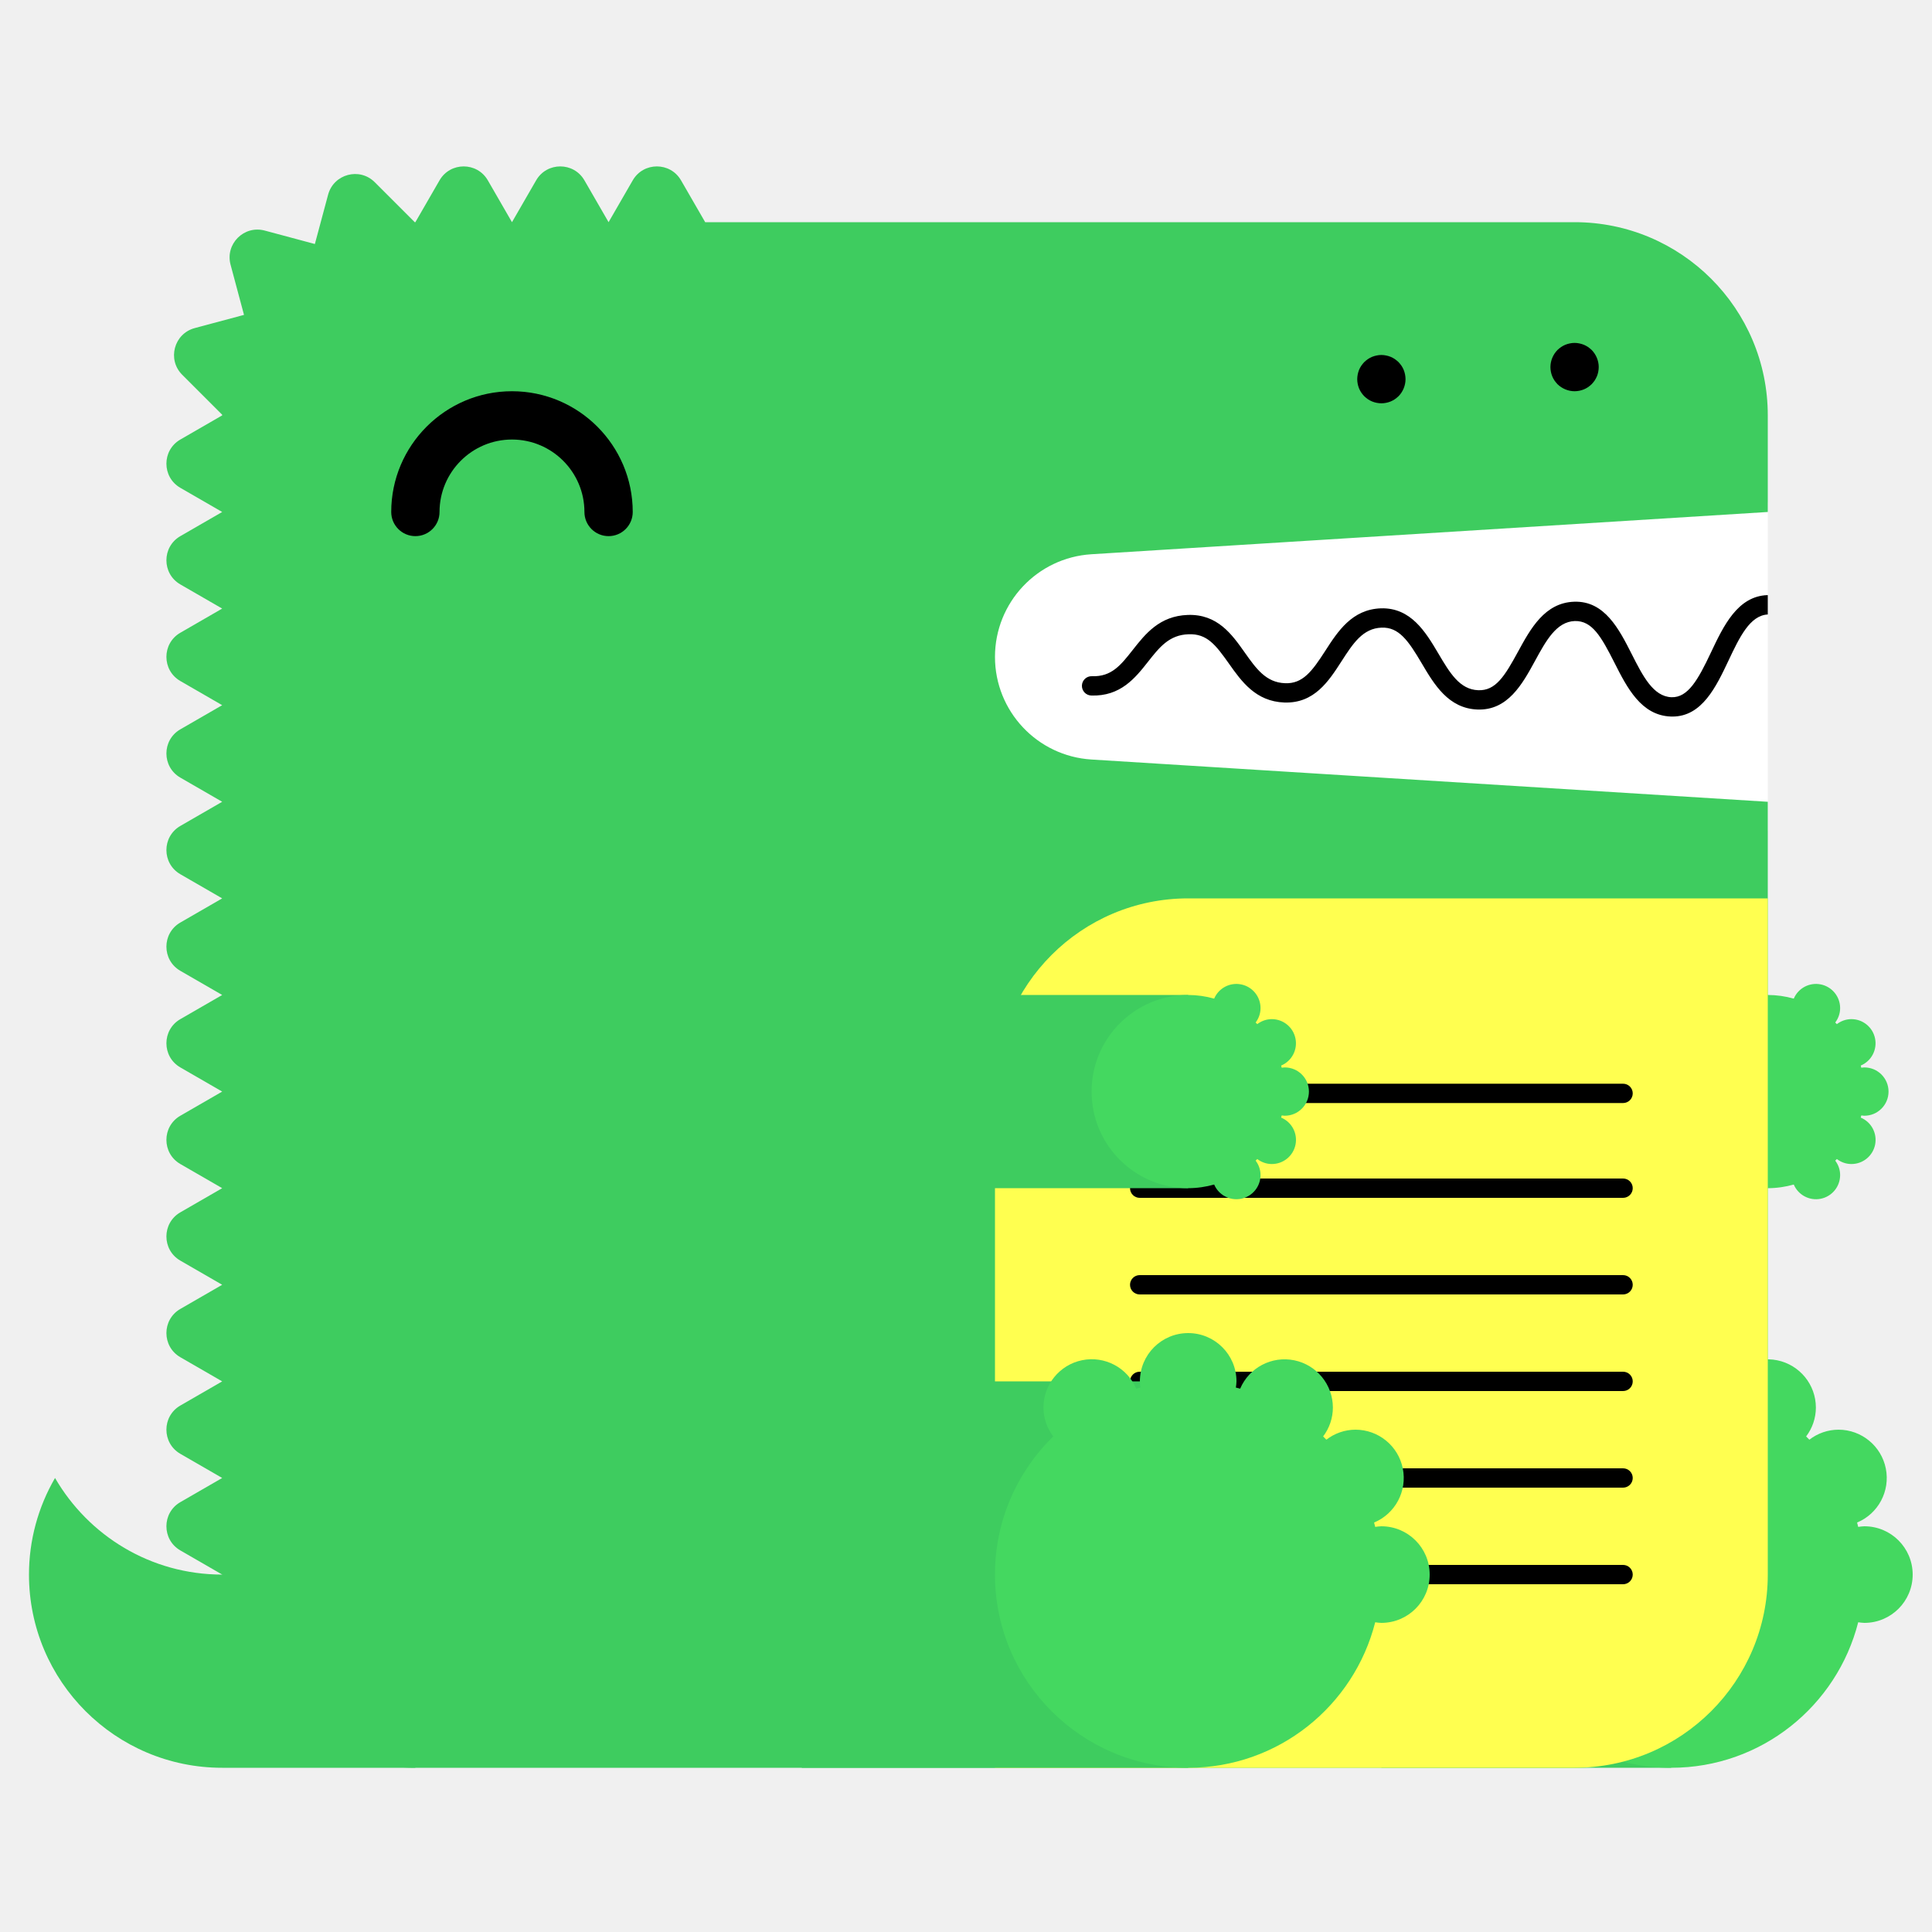
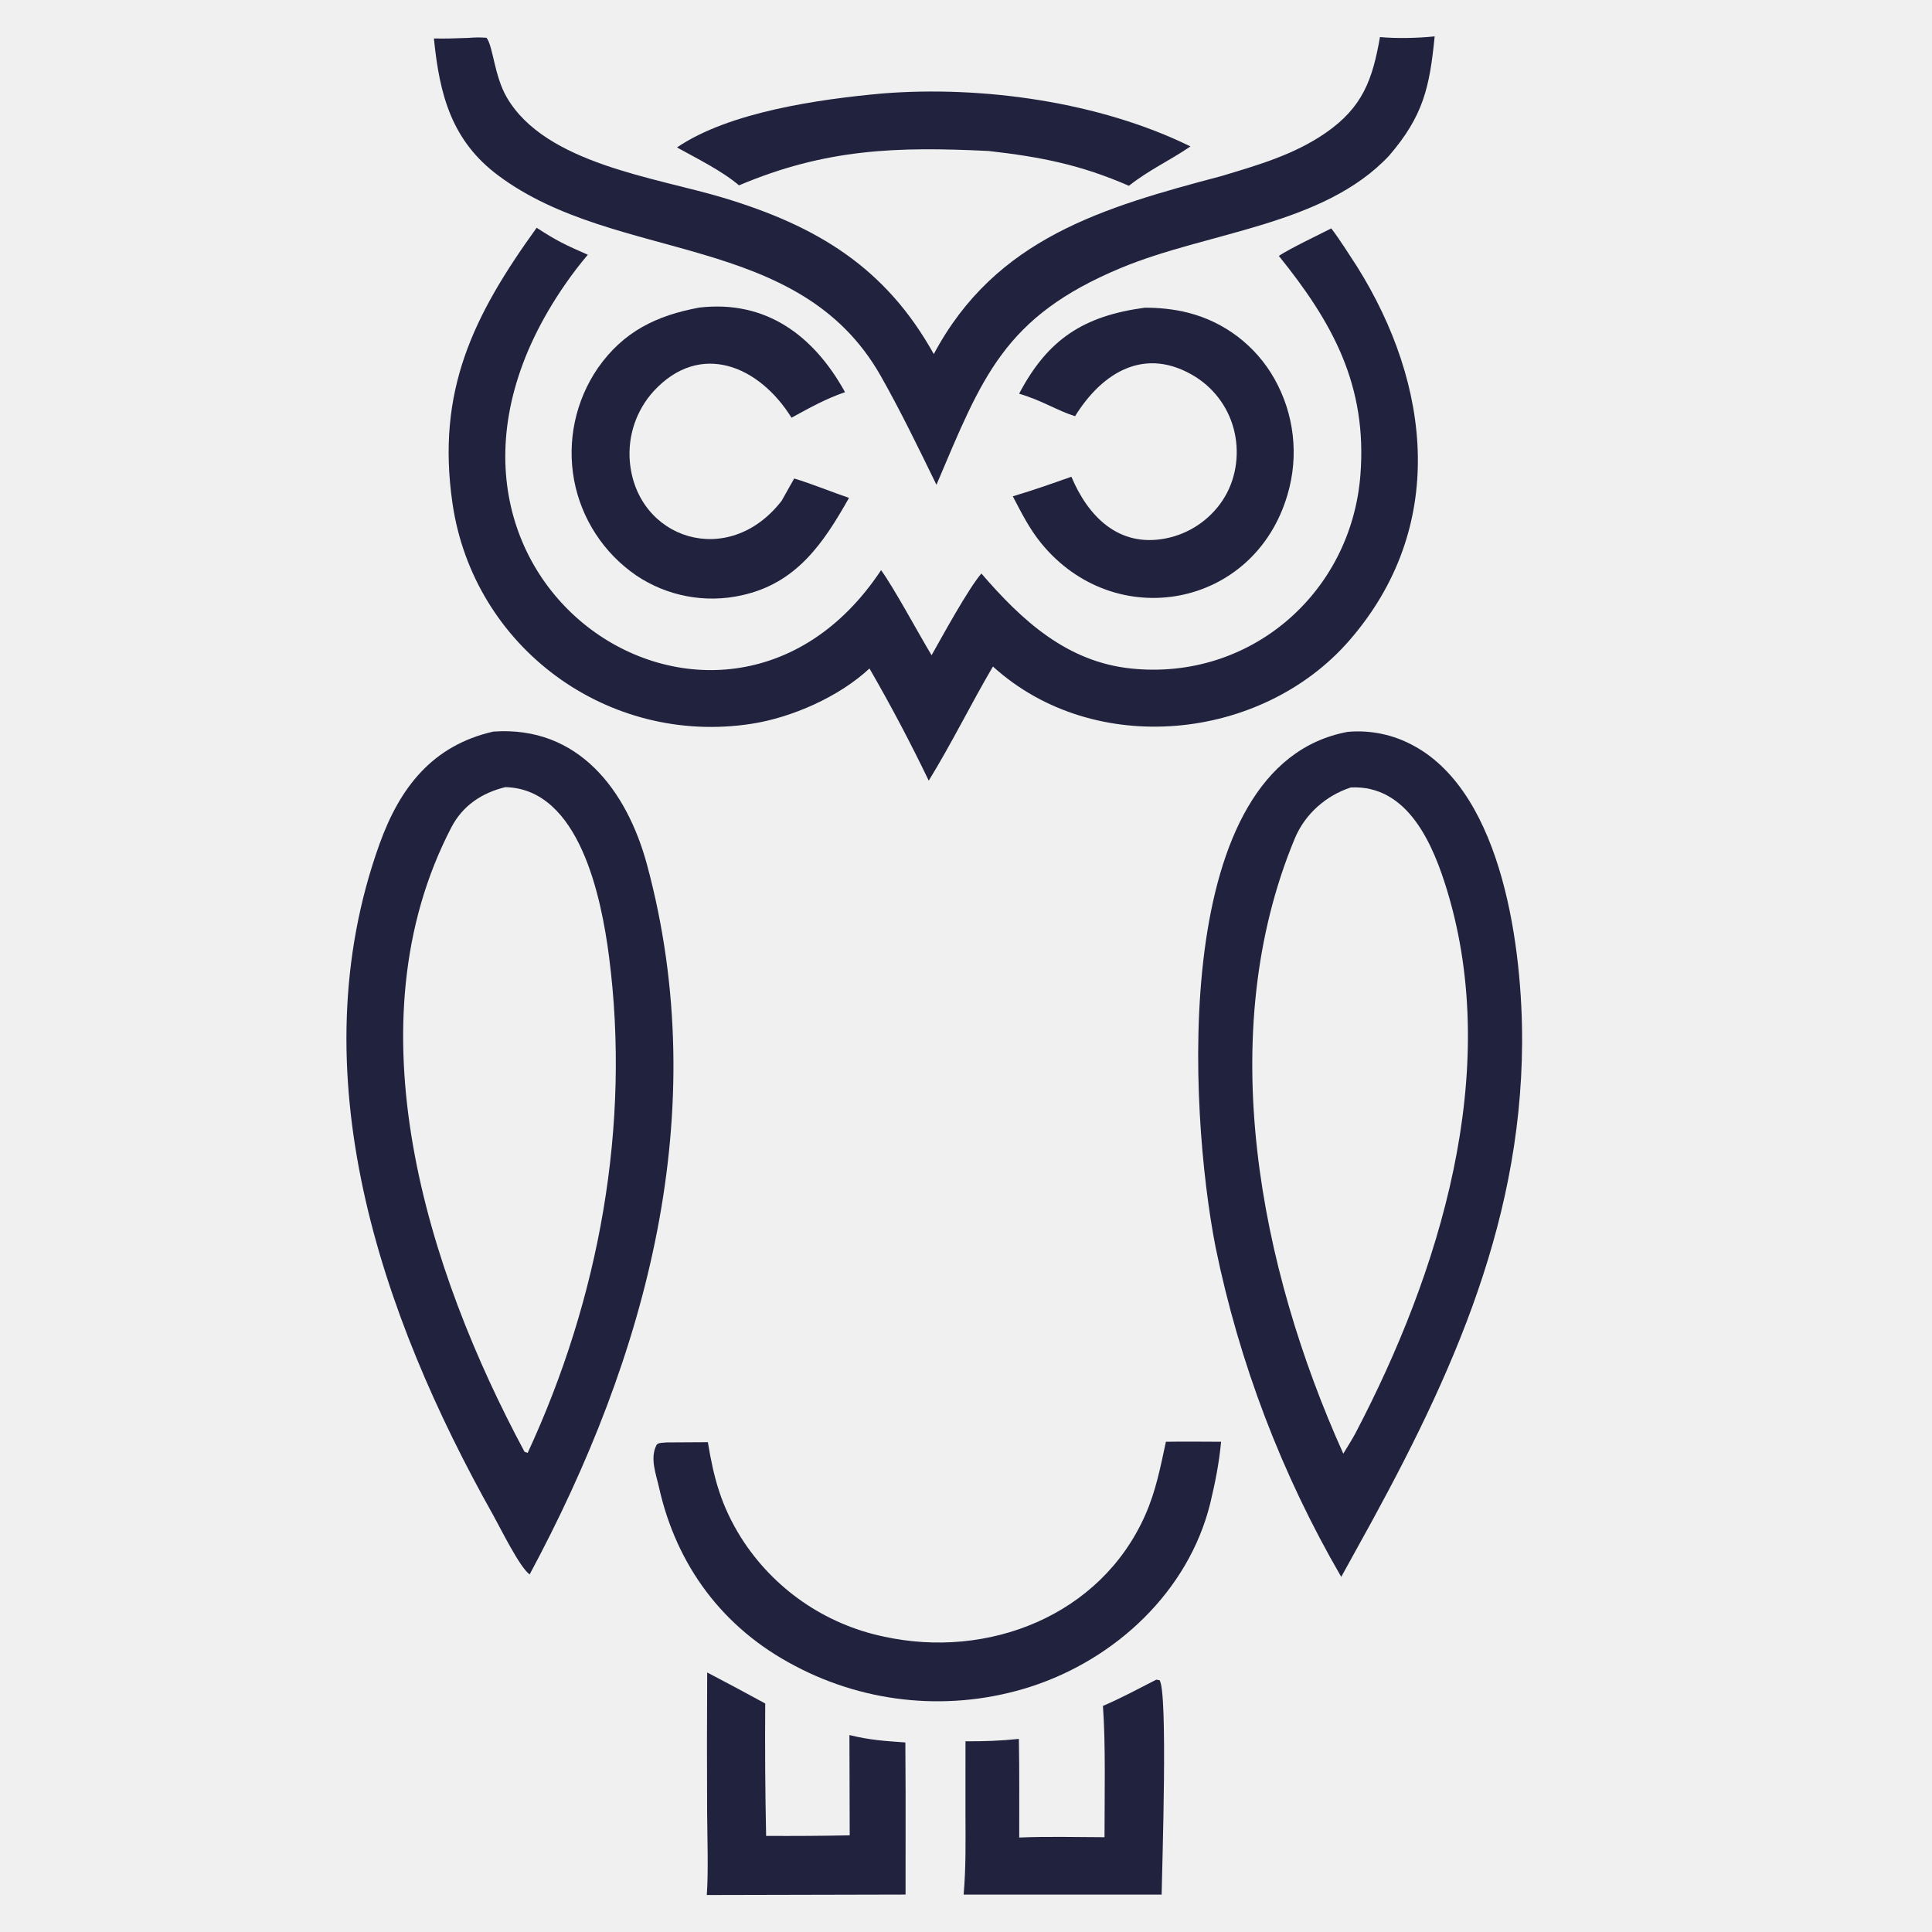
- <svg xmlns="http://www.w3.org/2000/svg" width="200" height="200" viewBox="0 0 200 200">
-   <g fill="none" fill-rule="evenodd">
-     <path fill="#FFF" d="M99 52h84v34H99z" />
-     <path d="M23 163c-7.398 0-13.843-4.027-17.303-10A19.886 19.886 0 0 0 3 163c0 11.046 8.954 20 20 20h20v-20H23z" fill="#3ECC5F" />
-     <path d="M112.98 57.376L183 53V43c0-11.046-8.954-20-20-20H73l-2.5-4.33c-1.112-1.925-3.889-1.925-5 0L63 23l-2.5-4.33c-1.111-1.925-3.889-1.925-5 0L53 23l-2.5-4.33c-1.111-1.925-3.889-1.925-5 0L43 23c-.022 0-.042.003-.065.003l-4.142-4.141c-1.57-1.571-4.252-.853-4.828 1.294l-1.369 5.104-5.192-1.392c-2.148-.575-4.111 1.389-3.535 3.536l1.39 5.193-5.102 1.367c-2.148.576-2.867 3.259-1.296 4.83l4.142 4.142c0 .021-.003.042-.003.064l-4.33 2.5c-1.925 1.111-1.925 3.889 0 5L23 53l-4.33 2.5c-1.925 1.111-1.925 3.889 0 5L23 63l-4.33 2.5c-1.925 1.111-1.925 3.889 0 5L23 73l-4.33 2.5c-1.925 1.111-1.925 3.889 0 5L23 83l-4.33 2.5c-1.925 1.111-1.925 3.889 0 5L23 93l-4.33 2.5c-1.925 1.111-1.925 3.889 0 5L23 103l-4.33 2.5c-1.925 1.111-1.925 3.889 0 5L23 113l-4.33 2.5c-1.925 1.111-1.925 3.889 0 5L23 123l-4.33 2.5c-1.925 1.111-1.925 3.889 0 5L23 133l-4.33 2.5c-1.925 1.111-1.925 3.889 0 5L23 143l-4.33 2.5c-1.925 1.111-1.925 3.889 0 5L23 153l-4.33 2.5c-1.925 1.111-1.925 3.889 0 5L23 163c0 11.046 8.954 20 20 20h120c11.046 0 20-8.954 20-20V83l-70.02-4.376A10.645 10.645 0 0 1 103 68c0-5.621 4.37-10.273 9.98-10.624" fill="#3ECC5F" />
-     <path fill="#3ECC5F" d="M143 183h30v-40h-30z" />
-     <path d="M193 158c-.219 0-.428.037-.639.064-.038-.15-.074-.301-.116-.451A5 5 0 0 0 190.32 148a4.96 4.96 0 0 0-3.016 1.036 26.531 26.531 0 0 0-.335-.336 4.955 4.955 0 0 0 1.011-2.987 5 5 0 0 0-9.599-1.959c-.148-.042-.297-.077-.445-.115.027-.211.064-.42.064-.639a5 5 0 0 0-5-5 5 5 0 0 0-5 5c0 .219.037.428.064.639-.148.038-.297.073-.445.115a4.998 4.998 0 0 0-9.599 1.959c0 1.125.384 2.151 1.011 2.987-3.717 3.632-6.031 8.693-6.031 14.3 0 11.046 8.954 20 20 20 9.339 0 17.16-6.41 19.361-15.064.211.027.42.064.639.064a5 5 0 0 0 5-5 5 5 0 0 0-5-5" fill="#44D860" />
-     <path fill="#3ECC5F" d="M153 123h30v-20h-30z" />
-     <path d="M193 115.5a2.5 2.5 0 1 0 0-5c-.109 0-.214.019-.319.032-.02-.075-.037-.15-.058-.225a2.501 2.501 0 0 0-.963-4.807c-.569 0-1.088.197-1.508.518a6.653 6.653 0 0 0-.168-.168c.314-.417.506-.931.506-1.494a2.5 2.5 0 0 0-4.8-.979A9.987 9.987 0 0 0 183 103c-5.522 0-10 4.478-10 10s4.478 10 10 10c.934 0 1.833-.138 2.69-.377a2.5 2.5 0 0 0 4.8-.979c0-.563-.192-1.077-.506-1.494.057-.055.113-.111.168-.168.42.321.939.518 1.508.518a2.5 2.5 0 0 0 .963-4.807c.021-.074.038-.15.058-.225.105.013.21.032.319.032" fill="#44D860" />
-     <path d="M63 55.5a2.5 2.5 0 0 1-2.5-2.5c0-4.136-3.364-7.5-7.5-7.5s-7.5 3.364-7.5 7.5a2.5 2.5 0 1 1-5 0c0-6.893 5.607-12.5 12.5-12.5S65.5 46.107 65.5 53a2.5 2.5 0 0 1-2.5 2.5" fill="#000" />
-     <path d="M103 183h60c11.046 0 20-8.954 20-20V93h-60c-11.046 0-20 8.954-20 20v70z" fill="#FFFF50" />
-     <path d="M168.02 124h-50.04a1 1 0 1 1 0-2h50.04a1 1 0 1 1 0 2m0 20h-50.04a1 1 0 1 1 0-2h50.04a1 1 0 1 1 0 2m0 20h-50.04a1 1 0 1 1 0-2h50.04a1 1 0 1 1 0 2m0-49.814h-50.04a1 1 0 1 1 0-2h50.04a1 1 0 1 1 0 2m0 19.814h-50.04a1 1 0 1 1 0-2h50.04a1 1 0 1 1 0 2m0 20h-50.04a1 1 0 1 1 0-2h50.04a1 1 0 1 1 0 2M183 61.611c-.012 0-.022-.006-.034-.005-3.09.105-4.552 3.196-5.842 5.923-1.346 2.85-2.387 4.703-4.093 4.647-1.889-.068-2.969-2.202-4.113-4.46-1.314-2.594-2.814-5.536-5.963-5.426-3.046.104-4.513 2.794-5.807 5.167-1.377 2.528-2.314 4.065-4.121 3.994-1.927-.07-2.951-1.805-4.136-3.813-1.321-2.236-2.848-4.75-5.936-4.664-2.994.103-4.465 2.385-5.763 4.4-1.373 2.13-2.335 3.428-4.165 3.351-1.973-.07-2.992-1.51-4.171-3.177-1.324-1.873-2.816-3.993-5.895-3.89-2.928.1-4.399 1.97-5.696 3.618-1.232 1.564-2.194 2.802-4.229 2.724a1 1 0 0 0-.072 2c3.017.101 4.545-1.8 5.872-3.487 1.177-1.496 2.193-2.787 4.193-2.855 1.926-.082 2.829 1.115 4.195 3.045 1.297 1.834 2.769 3.914 5.731 4.021 3.103.104 4.596-2.215 5.918-4.267 1.182-1.834 2.202-3.417 4.15-3.484 1.793-.067 2.769 1.35 4.145 3.681 1.297 2.197 2.766 4.686 5.787 4.796 3.125.108 4.634-2.62 5.949-5.035 1.139-2.088 2.214-4.06 4.119-4.126 1.793-.042 2.728 1.595 4.111 4.33 1.292 2.553 2.757 5.445 5.825 5.556l.169.003c3.064 0 4.518-3.075 5.805-5.794 1.139-2.41 2.217-4.68 4.067-4.773v-2z" fill="#000" />
-     <path fill="#3ECC5F" d="M83 183h40v-40H83z" />
-     <path d="M143 158c-.219 0-.428.037-.639.064-.038-.15-.074-.301-.116-.451A5 5 0 0 0 140.32 148a4.96 4.96 0 0 0-3.016 1.036 26.531 26.531 0 0 0-.335-.336 4.955 4.955 0 0 0 1.011-2.987 5 5 0 0 0-9.599-1.959c-.148-.042-.297-.077-.445-.115.027-.211.064-.42.064-.639a5 5 0 0 0-5-5 5 5 0 0 0-5 5c0 .219.037.428.064.639-.148.038-.297.073-.445.115a4.998 4.998 0 0 0-9.599 1.959c0 1.125.384 2.151 1.011 2.987-3.717 3.632-6.031 8.693-6.031 14.3 0 11.046 8.954 20 20 20 9.339 0 17.16-6.41 19.361-15.064.211.027.42.064.639.064a5 5 0 0 0 5-5 5 5 0 0 0-5-5" fill="#44D860" />
-     <path fill="#3ECC5F" d="M83 123h40v-20H83z" />
-     <path d="M133 115.5a2.5 2.5 0 1 0 0-5c-.109 0-.214.019-.319.032-.02-.075-.037-.15-.058-.225a2.501 2.501 0 0 0-.963-4.807c-.569 0-1.088.197-1.508.518a6.653 6.653 0 0 0-.168-.168c.314-.417.506-.931.506-1.494a2.5 2.5 0 0 0-4.8-.979A9.987 9.987 0 0 0 123 103c-5.522 0-10 4.478-10 10s4.478 10 10 10c.934 0 1.833-.138 2.69-.377a2.5 2.5 0 0 0 4.8-.979c0-.563-.192-1.077-.506-1.494.057-.055.113-.111.168-.168.42.321.939.518 1.508.518a2.5 2.5 0 0 0 .963-4.807c.021-.074.038-.15.058-.225.105.013.21.032.319.032" fill="#44D860" />
-     <path d="M143 41.75c-.16 0-.33-.02-.49-.05a2.52 2.52 0 0 1-.47-.14c-.15-.06-.29-.14-.431-.23-.13-.09-.259-.2-.38-.31-.109-.12-.219-.24-.309-.38s-.17-.28-.231-.43a2.619 2.619 0 0 1-.189-.96c0-.16.02-.33.05-.49.03-.16.08-.31.139-.47.061-.15.141-.29.231-.43.09-.13.2-.26.309-.38.121-.11.25-.22.38-.31.141-.09.281-.17.431-.23.149-.06.31-.11.47-.14.32-.07.65-.07.98 0 .159.03.32.08.47.14.149.06.29.14.43.23.13.09.259.2.38.31.11.12.22.25.31.38.09.14.17.28.23.43.06.16.11.31.14.47.029.16.05.33.05.49 0 .66-.271 1.31-.73 1.77-.121.11-.25.22-.38.31-.14.09-.281.17-.43.23a2.565 2.565 0 0 1-.96.19m20-1.25c-.66 0-1.3-.27-1.771-.73a3.802 3.802 0 0 1-.309-.38c-.09-.14-.17-.28-.231-.43a2.619 2.619 0 0 1-.189-.96c0-.66.27-1.3.729-1.77.121-.11.25-.22.38-.31.141-.09.281-.17.431-.23.149-.06.31-.11.47-.14.32-.07.66-.07.98 0 .159.03.32.08.47.14.149.06.29.14.43.23.13.09.259.2.38.31.459.47.73 1.11.73 1.77 0 .16-.021.33-.05.49-.03.16-.08.32-.14.47-.07.15-.14.29-.23.43-.09.13-.2.26-.31.38-.121.11-.25.22-.38.31-.14.09-.281.17-.43.23a2.565 2.565 0 0 1-.96.19" fill="#000" />
-   </g>
+ <svg xmlns="http://www.w3.org/2000/svg" width="71020" height="71020" viewBox="21000 21000 30000 30000">
+   <path fill="#21223E" transform="scale(69.3555 69.3555)" d="M413.239 466.582C432.285 465.232 443.16 479.756 447.656 496.42C462.573 551.705 447.581 606.492 421.372 655.283C419.161 653.754 414.786 644.826 413.251 642.092C387.942 597.021 369.388 542.848 387.757 491.76C392.334 479.028 399.646 469.679 413.239 466.582ZM420.227 627.833L420.923 628.081C436.917 593.584 444.048 554.722 439.135 516.9C437.449 503.92 432.585 479.387 415.928 479.021C410.699 480.288 406.388 483.143 403.861 487.994C380.837 532.188 398.514 587.365 420.227 627.833Z" />
+   <path fill="#21223E" transform="scale(69.3555 69.3555)" d="M604.523 466.643C609.664 466.186 614.824 467.276 619.341 469.773C639.463 480.69 643.662 515.819 643.571 536.167C643.381 578.381 626.347 614 606.272 650.038L603.076 655.833C589.756 632.901 580.251 607.957 574.933 581.977C568.958 551.402 564.472 474.078 604.523 466.643ZM603.536 628.249C604.378 626.845 605.497 625.1 606.249 623.691C625.114 587.687 639.046 542.88 626.861 502.411C623.755 492.093 618.118 478.471 605.234 479.09C599.66 480.886 594.948 485.064 592.688 490.488C574.424 534.32 584.838 586.695 603.536 628.249Z" />
+   <path fill="#21223E" transform="scale(69.3555 69.3555)" d="M589.101 360.074C591.869 358.292 597.719 355.519 600.847 353.924C602.794 356.48 604.808 359.714 606.597 362.44C623.252 389.004 626.849 420.901 604.912 446.158C585.302 468.737 547.778 472.61 525.096 452.012C520.101 460.517 516.039 468.896 510.723 477.568C506.619 469.032 502.192 460.655 497.452 452.455C490.683 458.77 480.102 463.442 471.02 464.843C438.832 469.809 408.761 447.734 404.085 415.423C400.449 390.299 408.751 373.454 422.938 353.781C427.504 356.758 429.417 357.64 434.396 359.821C432.652 361.878 431.008 364.018 429.469 366.233C384.113 431.377 464.177 484.652 500.054 430.435C503.067 434.628 508.314 444.435 511.362 449.491C513.805 445.157 519.531 434.661 522.508 431.188C531.663 441.817 541.7 450.955 555.987 452.456C582.667 455.26 605.292 435.608 607.367 409.154C608.946 389.019 601.068 374.903 589.101 360.074Z" />
+   <path fill="#21223E" transform="scale(69.3555 69.3555)" d="M611.748 311.086C615.282 311.435 620.461 311.318 623.994 310.931C622.865 322.387 621.431 328.761 613.782 337.655C599.064 353.343 573.268 354.631 553.684 362.806C527.511 373.731 522.7 387.22 512.449 411.324C508.387 402.997 504.443 394.844 499.983 386.966C481.597 354.493 440.861 361.866 414.338 342.076C403.944 334.321 401.197 324.115 399.935 311.401C402.592 311.456 404.973 311.373 407.615 311.273C409.374 311.15 409.957 311.135 411.709 311.244C413.195 313.068 413.414 319.757 416.295 324.664C425.011 339.507 449.563 342.493 464.784 347.084C485.788 353.418 501.09 362.707 511.855 382.067C525.713 356.031 549.949 349.191 576.3 342.19C584.408 339.754 592.432 337.458 599.49 332.61C607.901 326.833 610.086 320.575 611.748 311.086Z" />
+   <path fill="#21223E" transform="scale(69.3555 69.3555)" d="M563.824 625.583C567.9 625.51 572.095 625.572 576.181 625.581C575.7 630.533 574.89 634.561 573.746 639.379C568.867 659.115 552.515 674.298 533.521 680.425C516.021 686.044 496.993 684.358 480.754 675.749C464.612 667.329 454.224 653.259 450.322 635.751C449.665 632.802 448.253 629.275 449.767 626.329C450.086 625.71 451.388 625.817 452.116 625.731L461.269 625.679C462.617 633.835 464.251 639.905 468.693 647.03C475.907 658.435 487.432 666.433 500.64 669.199C523.924 674.318 549.174 664.592 559.181 642.026C561.579 636.617 562.582 631.321 563.824 625.583Z" />
+   <path fill="#21223E" transform="scale(69.3555 69.3555)" d="M558.994 371.69C562.041 371.637 565.778 372.021 568.734 372.79C576.941 374.85 583.942 380.19 588.097 387.561C592.558 395.441 593.629 404.795 591.064 413.48C583.663 438.944 552.427 444.687 535.884 424.39C533.227 421.13 531.497 417.625 529.543 413.907C534.092 412.551 538.201 411.108 542.66 409.524C546.428 418.466 553.254 425.38 563.745 423.341C568.978 422.322 573.582 419.243 576.524 414.797C579.432 410.408 580.325 404.848 579.224 399.727C578.11 394.525 574.943 389.993 570.442 387.157C559.299 380.236 549.665 385.993 543.482 395.971C539.494 394.729 536.11 392.444 530.957 390.936C537.394 378.699 545.425 373.542 558.994 371.69Z" />
+   <path fill="#21223E" transform="scale(69.3555 69.3555)" d="M459.342 371.652C474.337 369.907 485.035 377.997 491.979 390.588C487.508 392.133 484.121 394.072 479.999 396.309C472.774 384.686 459.558 379.056 449.128 390.372C445.257 394.638 443.326 400.318 443.794 406.06C445.263 423.484 465.866 430.32 477.793 414.904L480.595 409.919C484.23 410.991 489.05 412.959 492.872 414.258C487.108 424.476 481.084 433.406 468.809 436.079C460.671 437.886 452.148 436.274 445.232 431.621C437.957 426.634 432.957 418.967 431.326 410.299C429.702 401.542 431.623 392.498 436.665 385.156C442.394 376.977 449.823 373.411 459.342 371.652Z" />
+   <path fill="#21223E" transform="scale(69.3555 69.3555)" d="M500.362 323.713C522.82 321.922 549.098 325.617 569.321 335.574C564.502 338.856 560.246 340.693 555.534 344.383C544.754 339.687 535.807 337.91 524.125 336.591C503.495 335.586 487.693 336.076 468.244 344.284C464.403 341.022 458.855 338.295 454.356 335.796C466.119 327.801 486.414 324.975 500.362 323.713Z" />
+   <path fill="#21223E" transform="scale(69.3555 69.3555)" d="M461.12 677.236C465.473 679.51 469.805 681.826 474.114 684.184C474.041 694.065 474.107 703.946 474.314 713.825C480.552 713.863 486.79 713.822 493.027 713.702L492.966 691.248C497.678 692.397 500.699 692.551 505.487 692.907L505.54 704.25L505.535 726.96L461.028 727.062C461.422 722.132 461.13 713.468 461.103 708.397C461.054 698.01 461.06 687.623 461.12 677.236Z" />
+   <path fill="#21223E" transform="scale(69.3555 69.3555)" d="M561.667 678.847L562.389 678.959C564.298 681.381 562.973 720.437 562.866 726.963L518.537 726.963C519.07 720.791 518.963 714.934 518.944 708.75L518.949 692.644C523.25 692.659 526.65 692.548 530.902 692.109C531.044 699.393 530.969 706.889 530.982 714.19C536.945 713.927 544.031 714.098 550.076 714.118C550.077 705.332 550.356 693.282 549.722 684.726C553.683 683.035 557.807 680.82 561.667 678.847Z" />
</svg>
